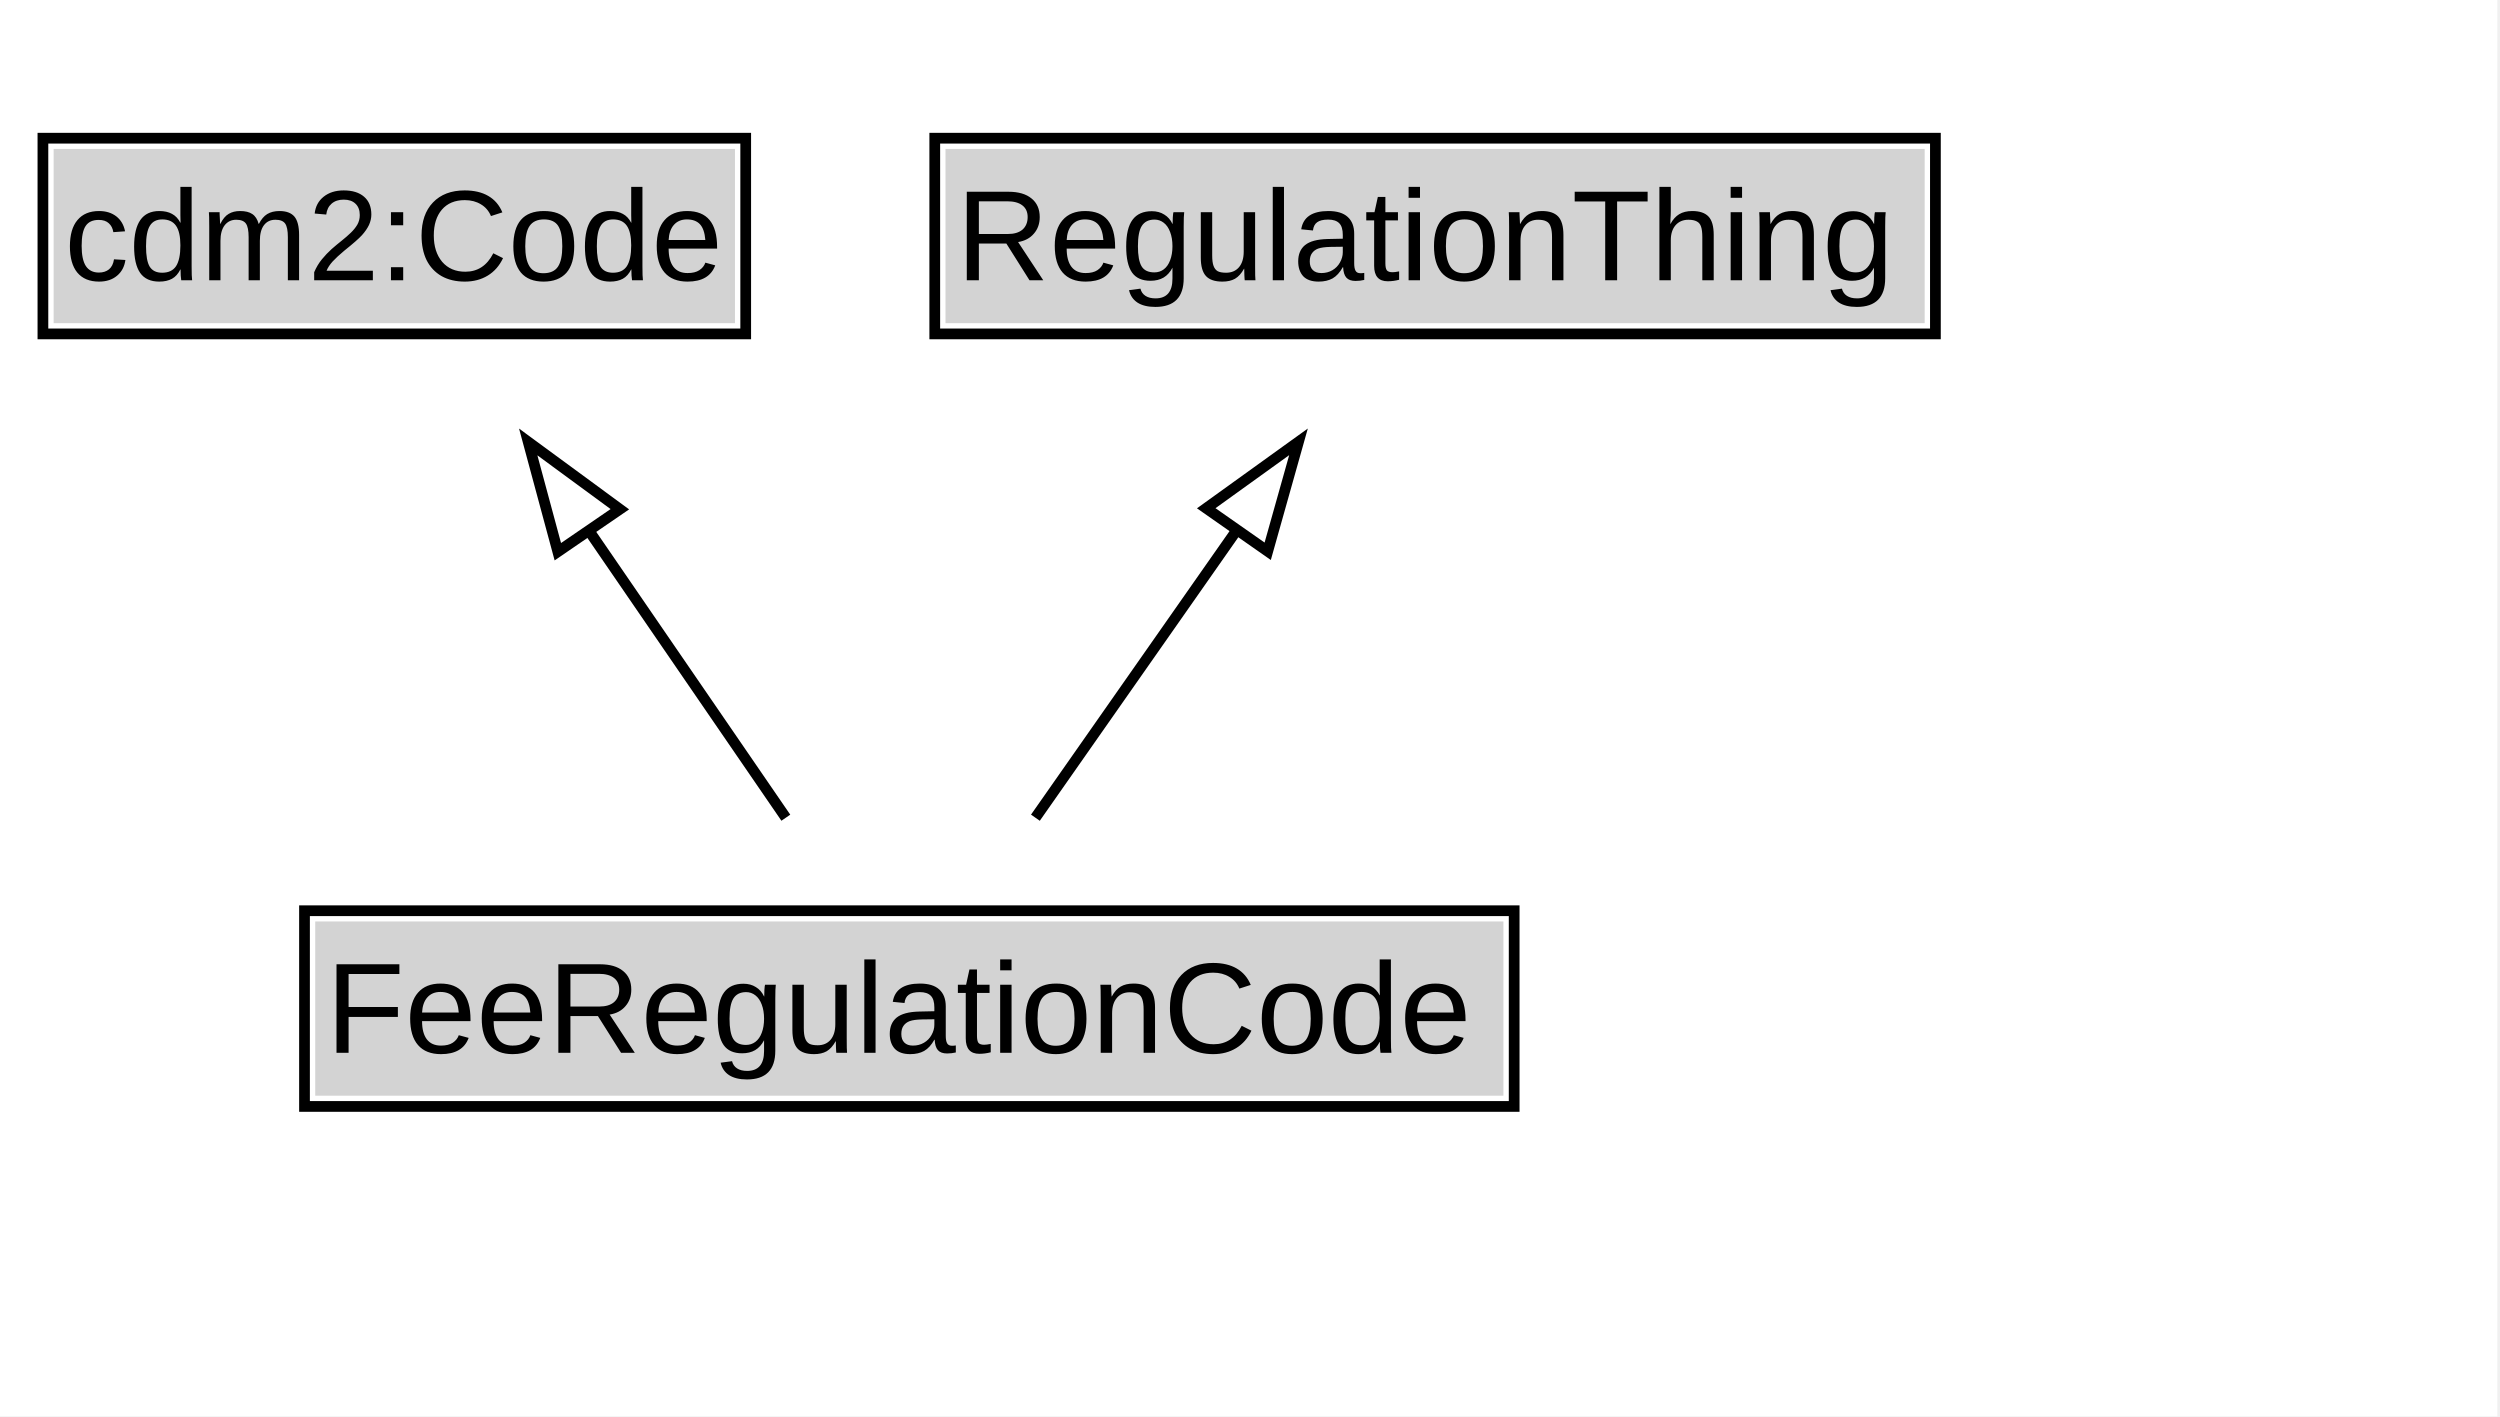
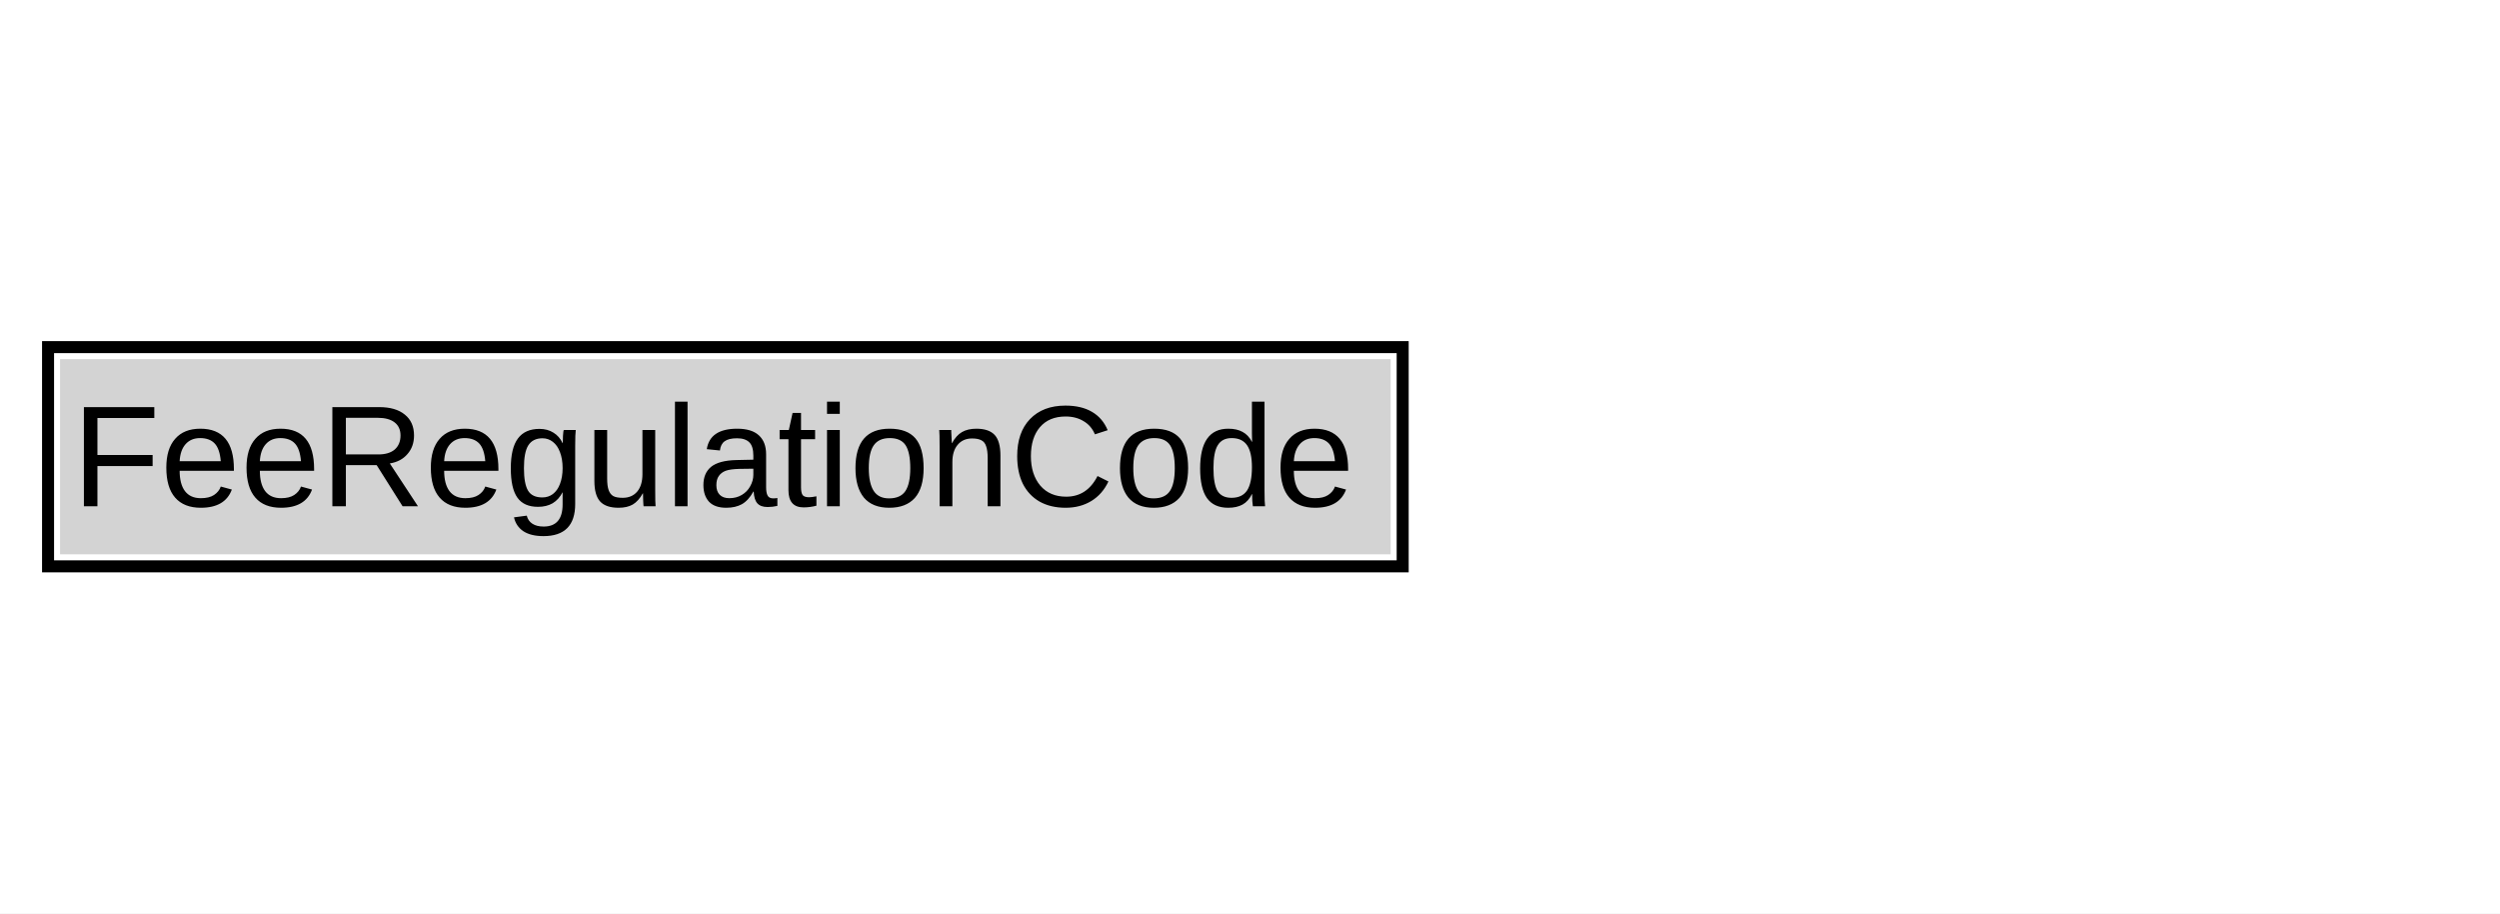
- <svg xmlns="http://www.w3.org/2000/svg" xmlns:xlink="http://www.w3.org/1999/xlink" width="233pt" height="132pt" viewBox="0.00 0.00 233.00 132.00">
-   <g id="graph0" class="graph" transform="scale(1 1) rotate(0) translate(4 128)">
-     <polygon fill="white" stroke="none" points="-4,4 -4,-128 228.75,-128 228.75,4 -4,4" />
+ <svg xmlns="http://www.w3.org/2000/svg" xmlns:xlink="http://www.w3.org/1999/xlink" width="208pt" height="76pt" viewBox="0.00 0.00 208.00 76.00">
+   <g id="graph0" class="graph" transform="scale(1 1) rotate(0) translate(4 72)">
+     <polygon fill="white" stroke="none" points="-4,4 -4,-72 204.38,-72 204.38,4 -4,4" />
    <g id="clust3" class="cluster">
</g>
    <g id="node1" class="node">
      <g id="a_node1">
-         <a xlink:href="https://w3id.org/citydata/part2/v1/Code" xlink:title="&lt;TABLE&gt;">
-           <polygon fill="lightgray" stroke="none" points="1,-97.88 1,-114.12 64.5,-114.12 64.5,-97.88 1,-97.88" />
-           <text xml:space="preserve" text-anchor="start" x="2" y="-101.88" font-family="Arial" font-size="12.00">cdm2:Code</text>
-           <polygon fill="none" stroke="black" points="0,-96.88 0,-115.12 65.5,-115.12 65.5,-96.88 0,-96.88" />
+         <a xlink:href="../FeeRegulationCode" xlink:title="&lt;TABLE&gt;">
+           <polygon fill="lightgray" stroke="none" points="1,-25.88 1,-42.12 111.75,-42.12 111.75,-25.88 1,-25.88" />
+           <text xml:space="preserve" text-anchor="start" x="2" y="-29.88" font-family="Arial" font-size="12.00">FeeRegulationCode</text>
+           <polygon fill="none" stroke="black" points="0,-24.88 0,-43.12 112.75,-43.12 112.75,-24.88 0,-24.88" />
        </a>
      </g>
    </g>
-     <g id="node2" class="node">
-       <g id="a_node2">
-         <a xlink:href="../RegulationThing" xlink:title="&lt;TABLE&gt;">
-           <polygon fill="lightgray" stroke="none" points="84.12,-97.88 84.12,-114.12 175.38,-114.12 175.38,-97.88 84.12,-97.88" />
-           <text xml:space="preserve" text-anchor="start" x="85.12" y="-101.88" font-family="Arial" font-size="12.00">RegulationThing</text>
-           <polygon fill="none" stroke="black" points="83.12,-96.88 83.12,-115.12 176.38,-115.12 176.38,-96.88 83.12,-96.88" />
-         </a>
-       </g>
-     </g>
-     <g id="node3" class="node">
-       <g id="a_node3">
-         <a xlink:href="../FeeRegulationCode" xlink:title="&lt;TABLE&gt;">
-           <polygon fill="lightgray" stroke="none" points="25.38,-25.88 25.38,-42.12 136.12,-42.12 136.12,-25.88 25.38,-25.88" />
-           <text xml:space="preserve" text-anchor="start" x="26.38" y="-29.88" font-family="Arial" font-size="12.00">FeeRegulationCode</text>
-           <polygon fill="none" stroke="black" points="24.38,-24.88 24.38,-43.12 137.12,-43.12 137.12,-24.88 24.38,-24.88" />
-         </a>
-       </g>
-     </g>
-     <g id="edge1" class="edge">
-       <path fill="none" stroke="black" d="M69.24,-51.79C63.71,-59.85 56.96,-69.69 50.77,-78.71" />
-       <polygon fill="none" stroke="black" points="47.99,-76.58 45.23,-86.81 53.77,-80.54 47.99,-76.58" />
-     </g>
-     <g id="edge2" class="edge">
-       <path fill="none" stroke="black" d="M92.5,-51.79C98.14,-59.85 105.04,-69.69 111.35,-78.71" />
-       <polygon fill="none" stroke="black" points="108.42,-80.63 117.02,-86.82 114.15,-76.62 108.42,-80.63" />
-     </g>
  </g>
</svg>
